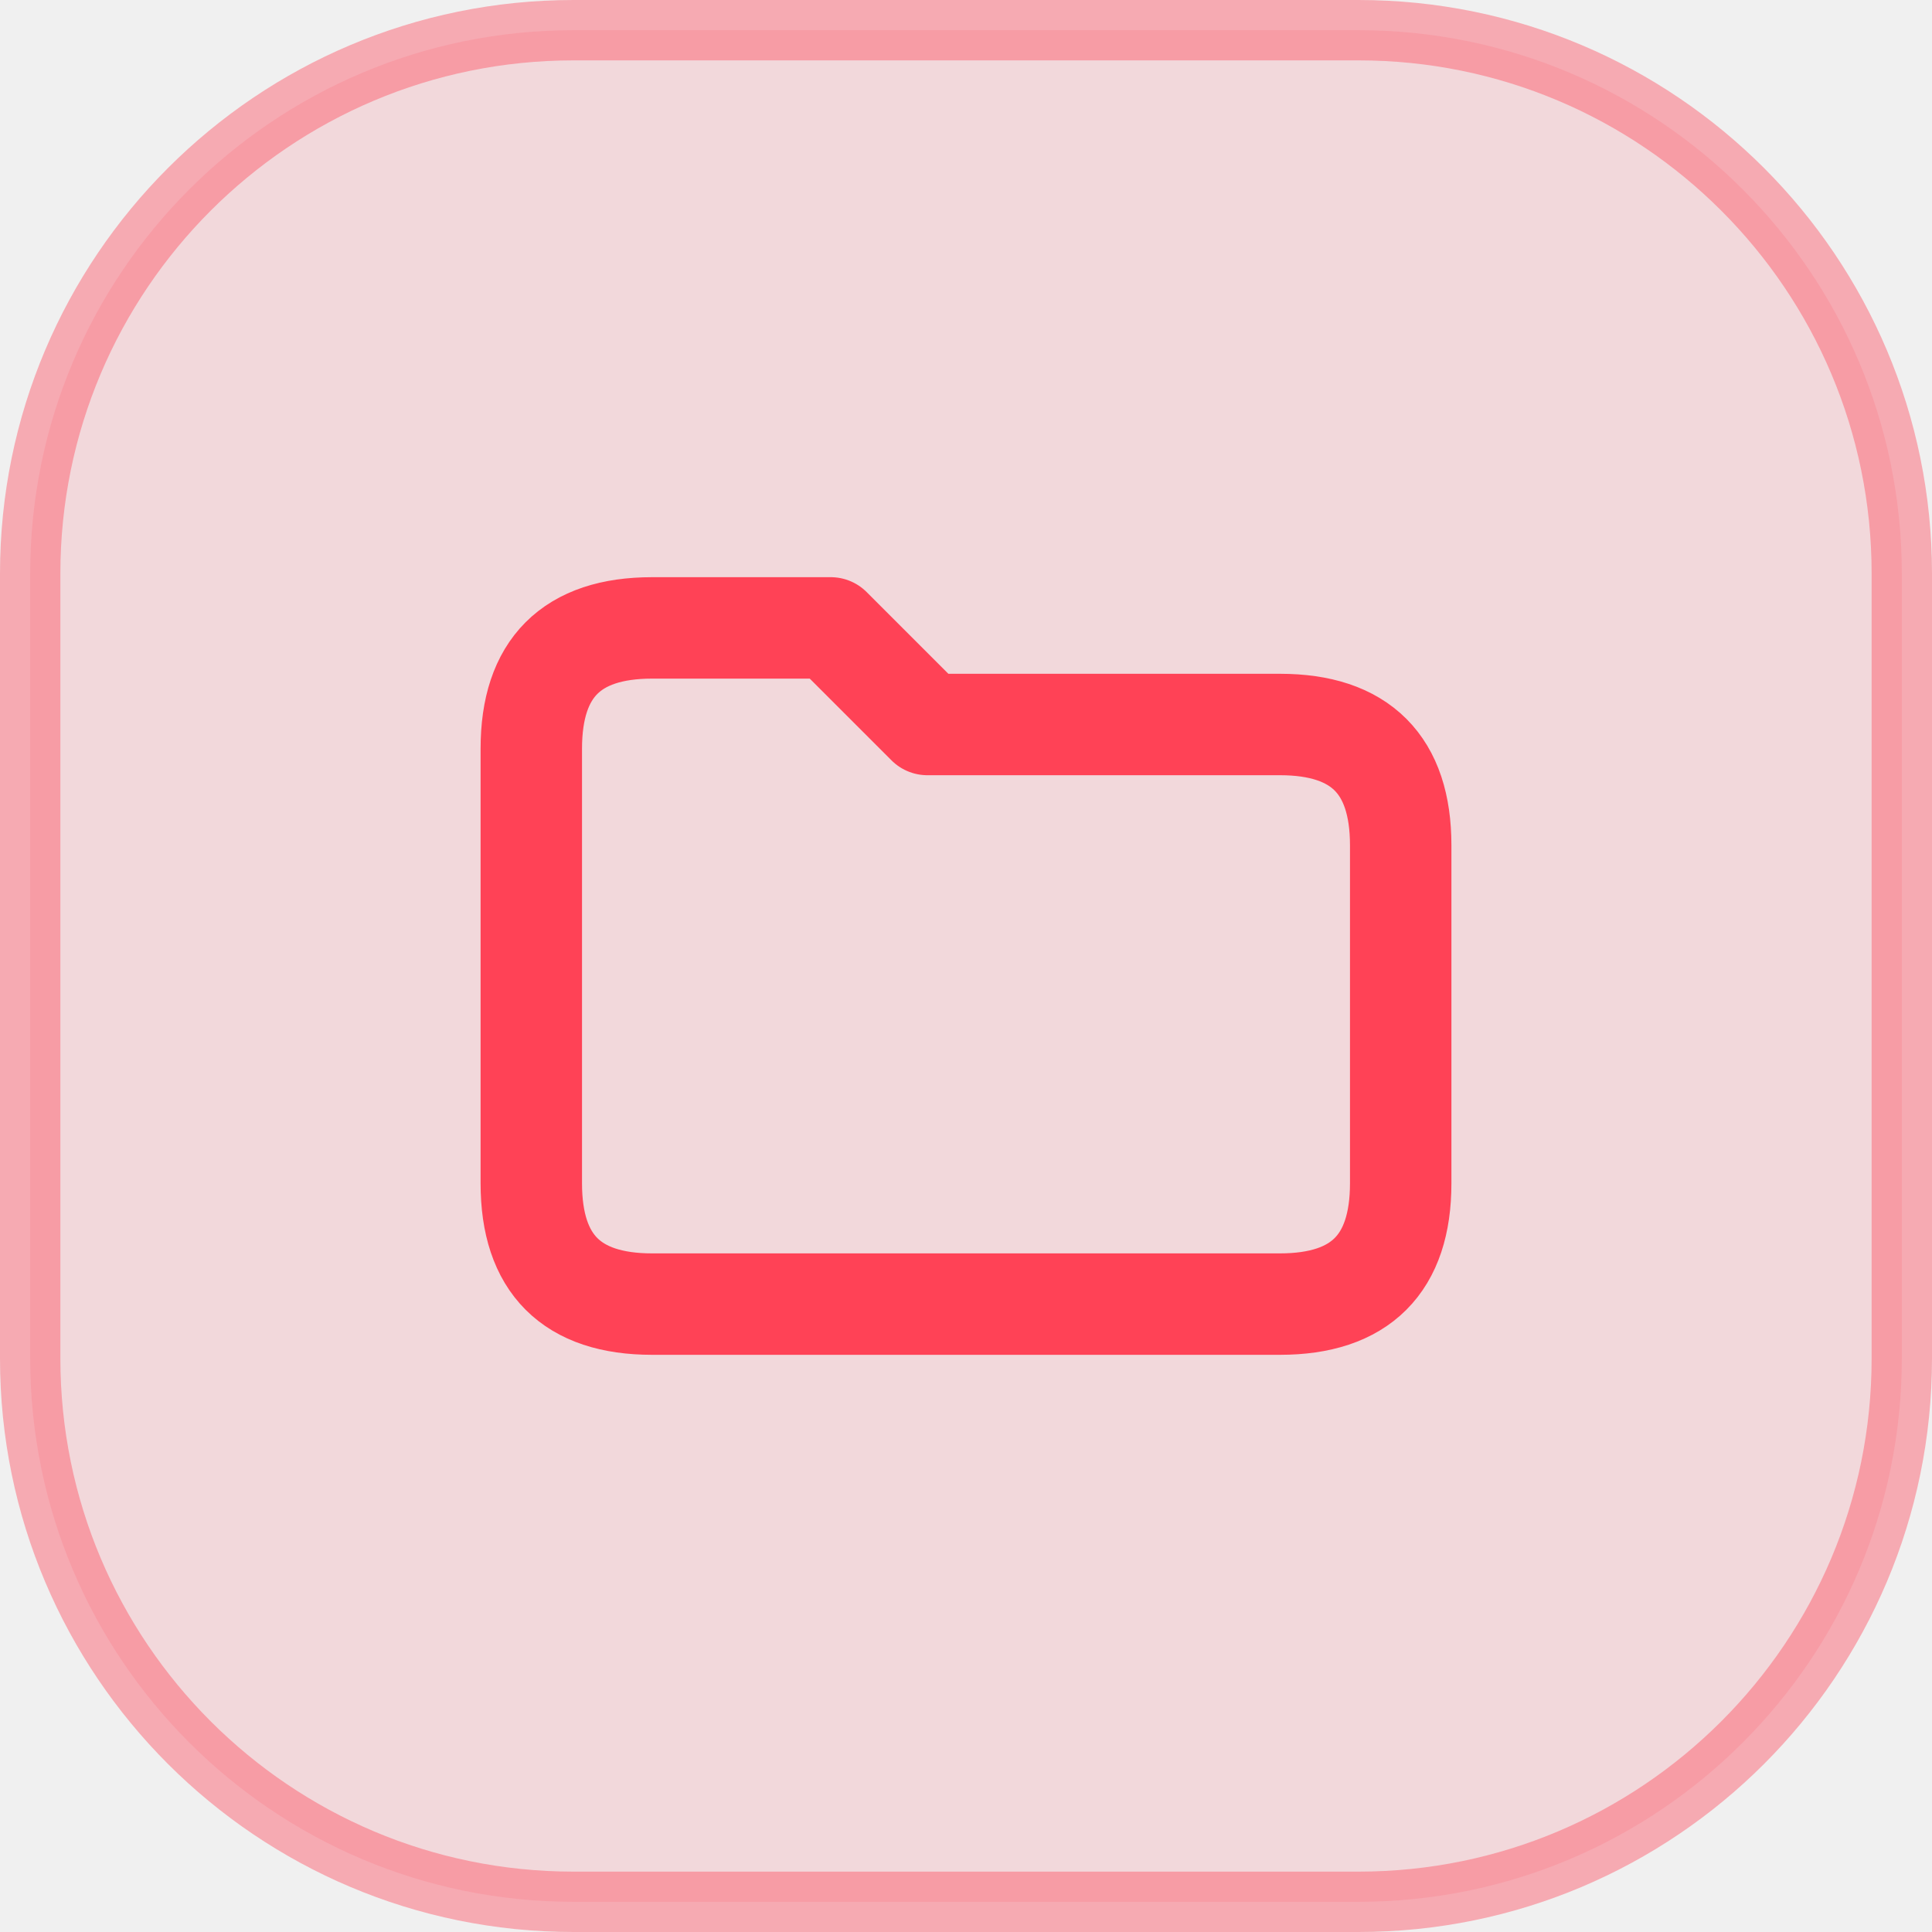
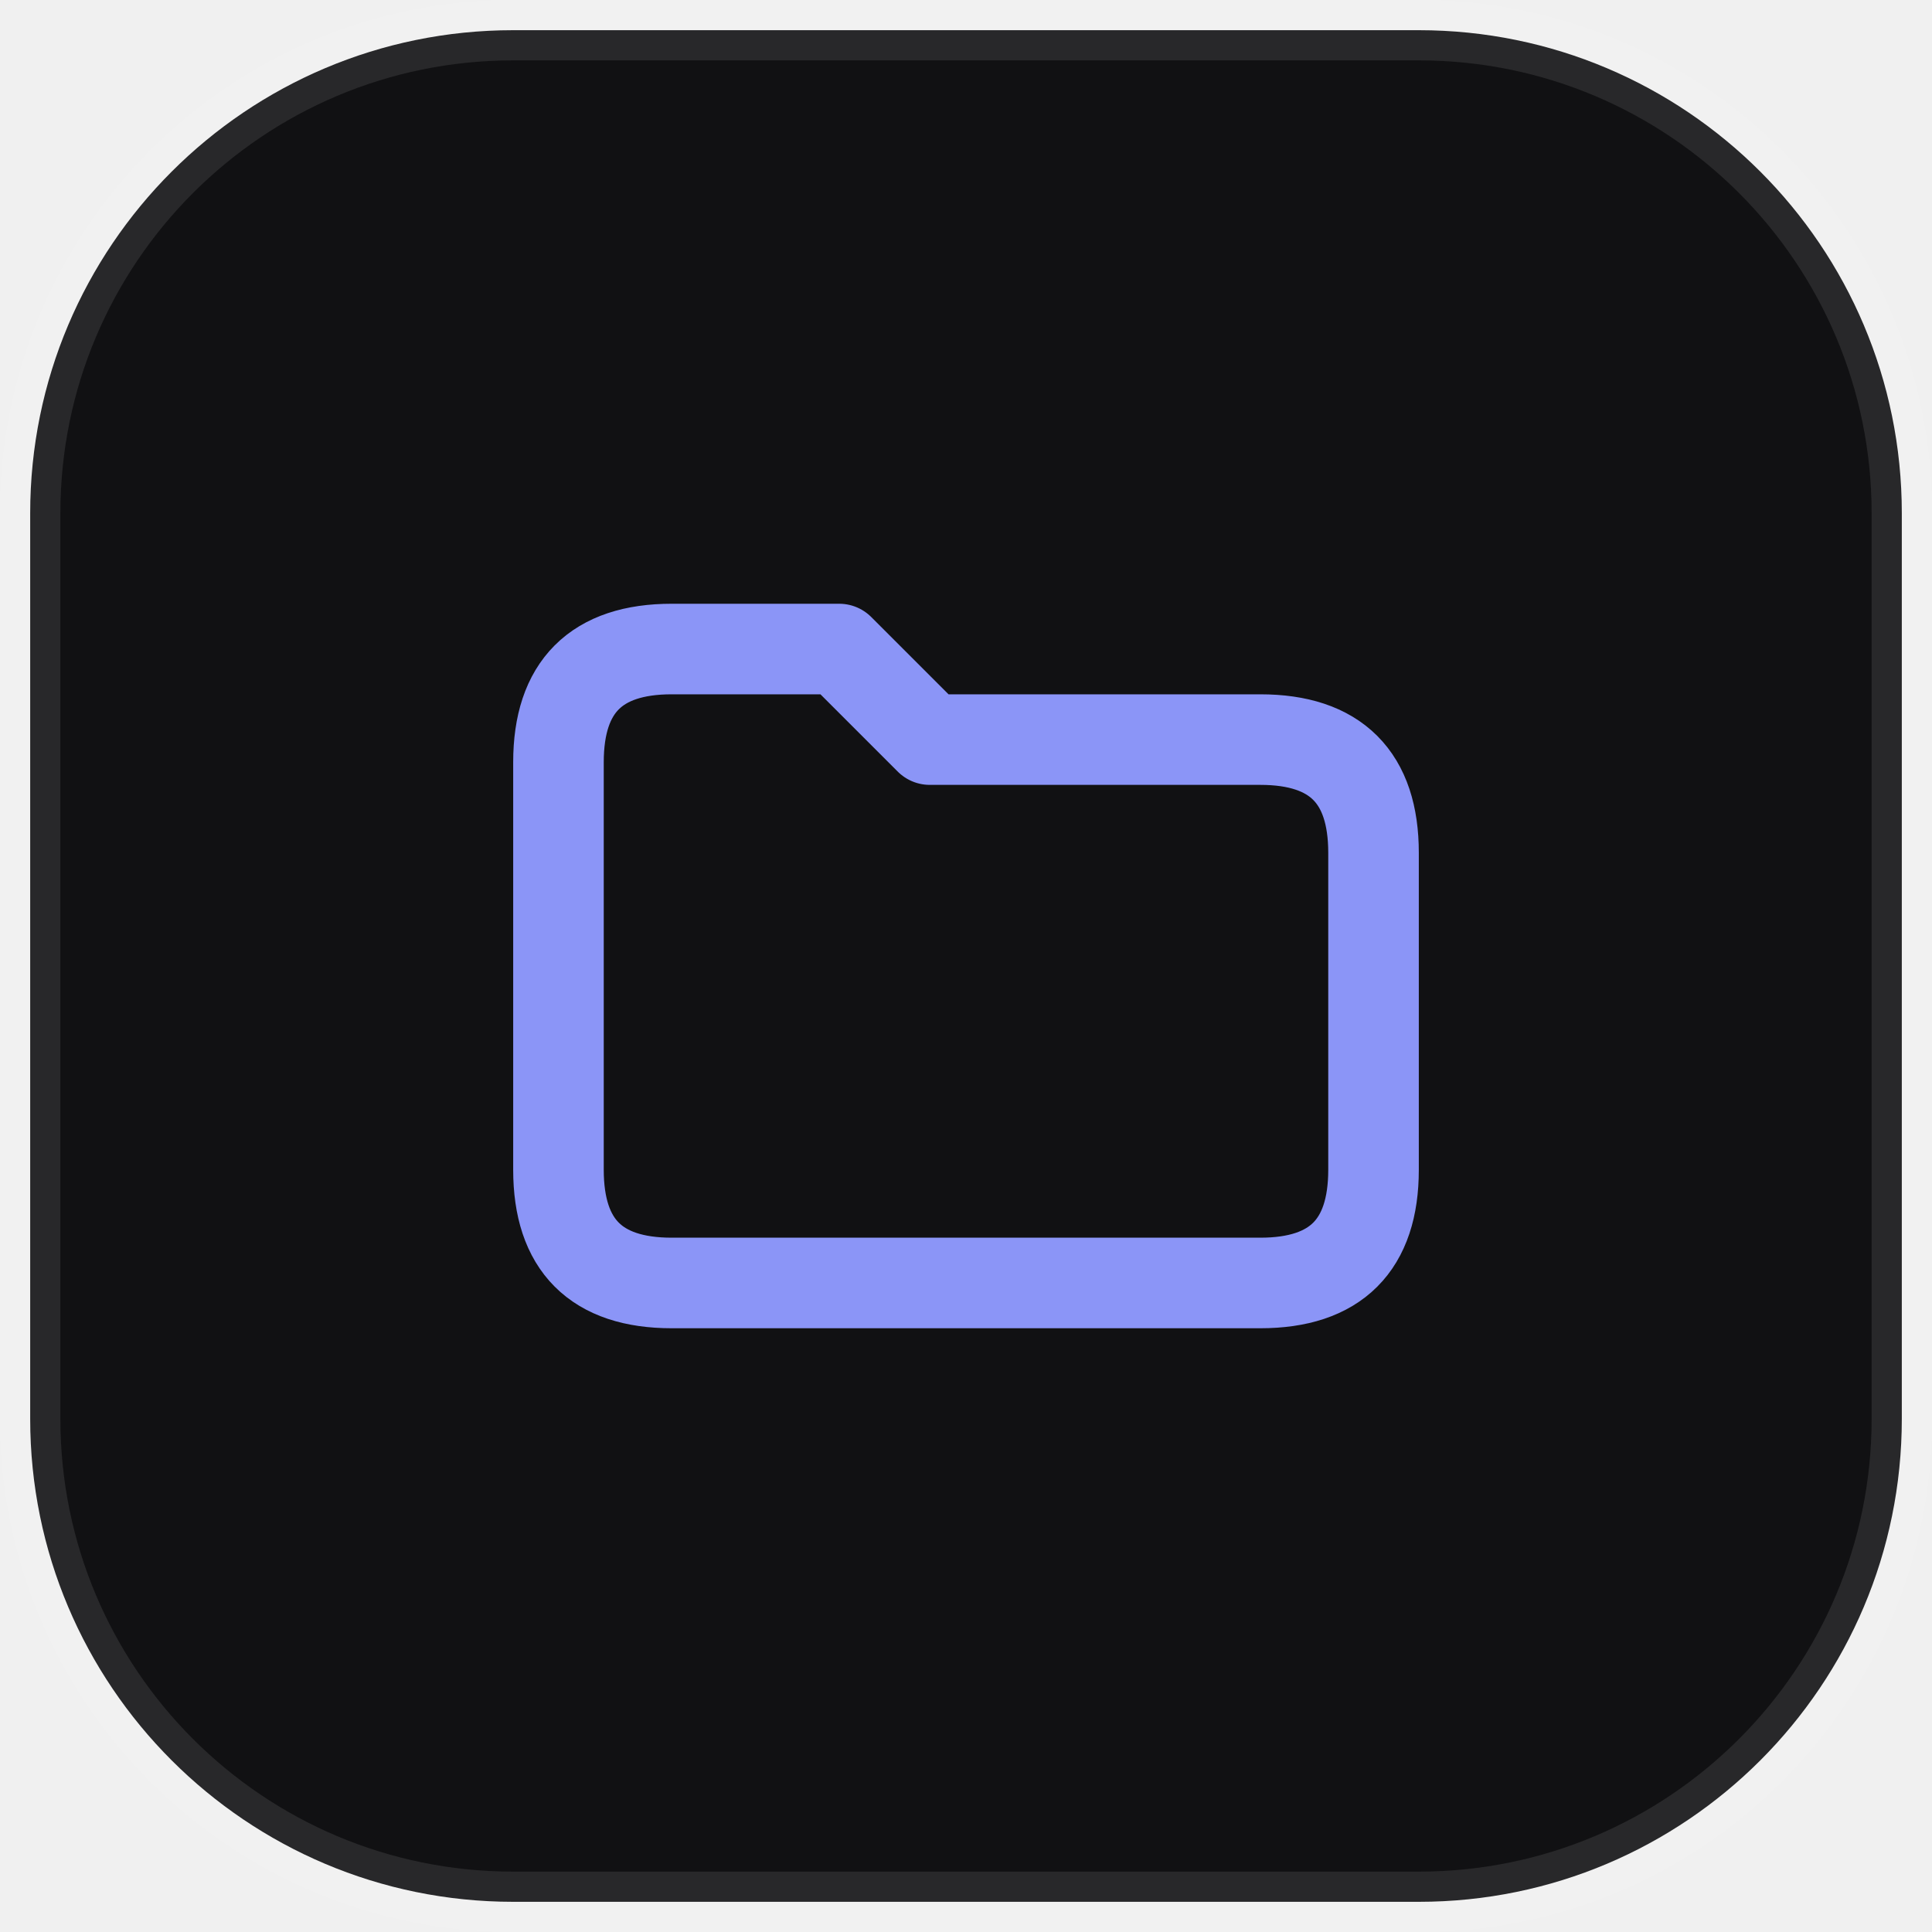
<svg xmlns="http://www.w3.org/2000/svg" width="32" height="32" viewBox="0 0 32 32" aria-hidden="true">
-   <rect x=".5" y=".5" width="31" height="31" rx="9" fill="#ff4256" fill-opacity=".14" stroke="#ff4256" stroke-opacity=".4" />
-   <g transform="translate(6.4 6.4) scale(.8)" fill="none" stroke="#ff4256" stroke-width="2.1" stroke-linecap="round" stroke-linejoin="round">
+   <rect x=".5" y=".5" width="31" height="31" rx="8" fill="#111113" stroke="#fff" stroke-opacity=".1" />
+   <g transform="translate(7 7) scale(.75)" fill="none" stroke="#8b95f7" stroke-width="2" stroke-linecap="round" stroke-linejoin="round">
    <path d="M3 7.5Q3 5 5.5 5L9.2 5L11.2 7L18.5 7Q21 7 21 9.5L21 16.5Q21 19 18.5 19L5.5 19Q3 19 3 16.5Z" />
  </g>
</svg>
